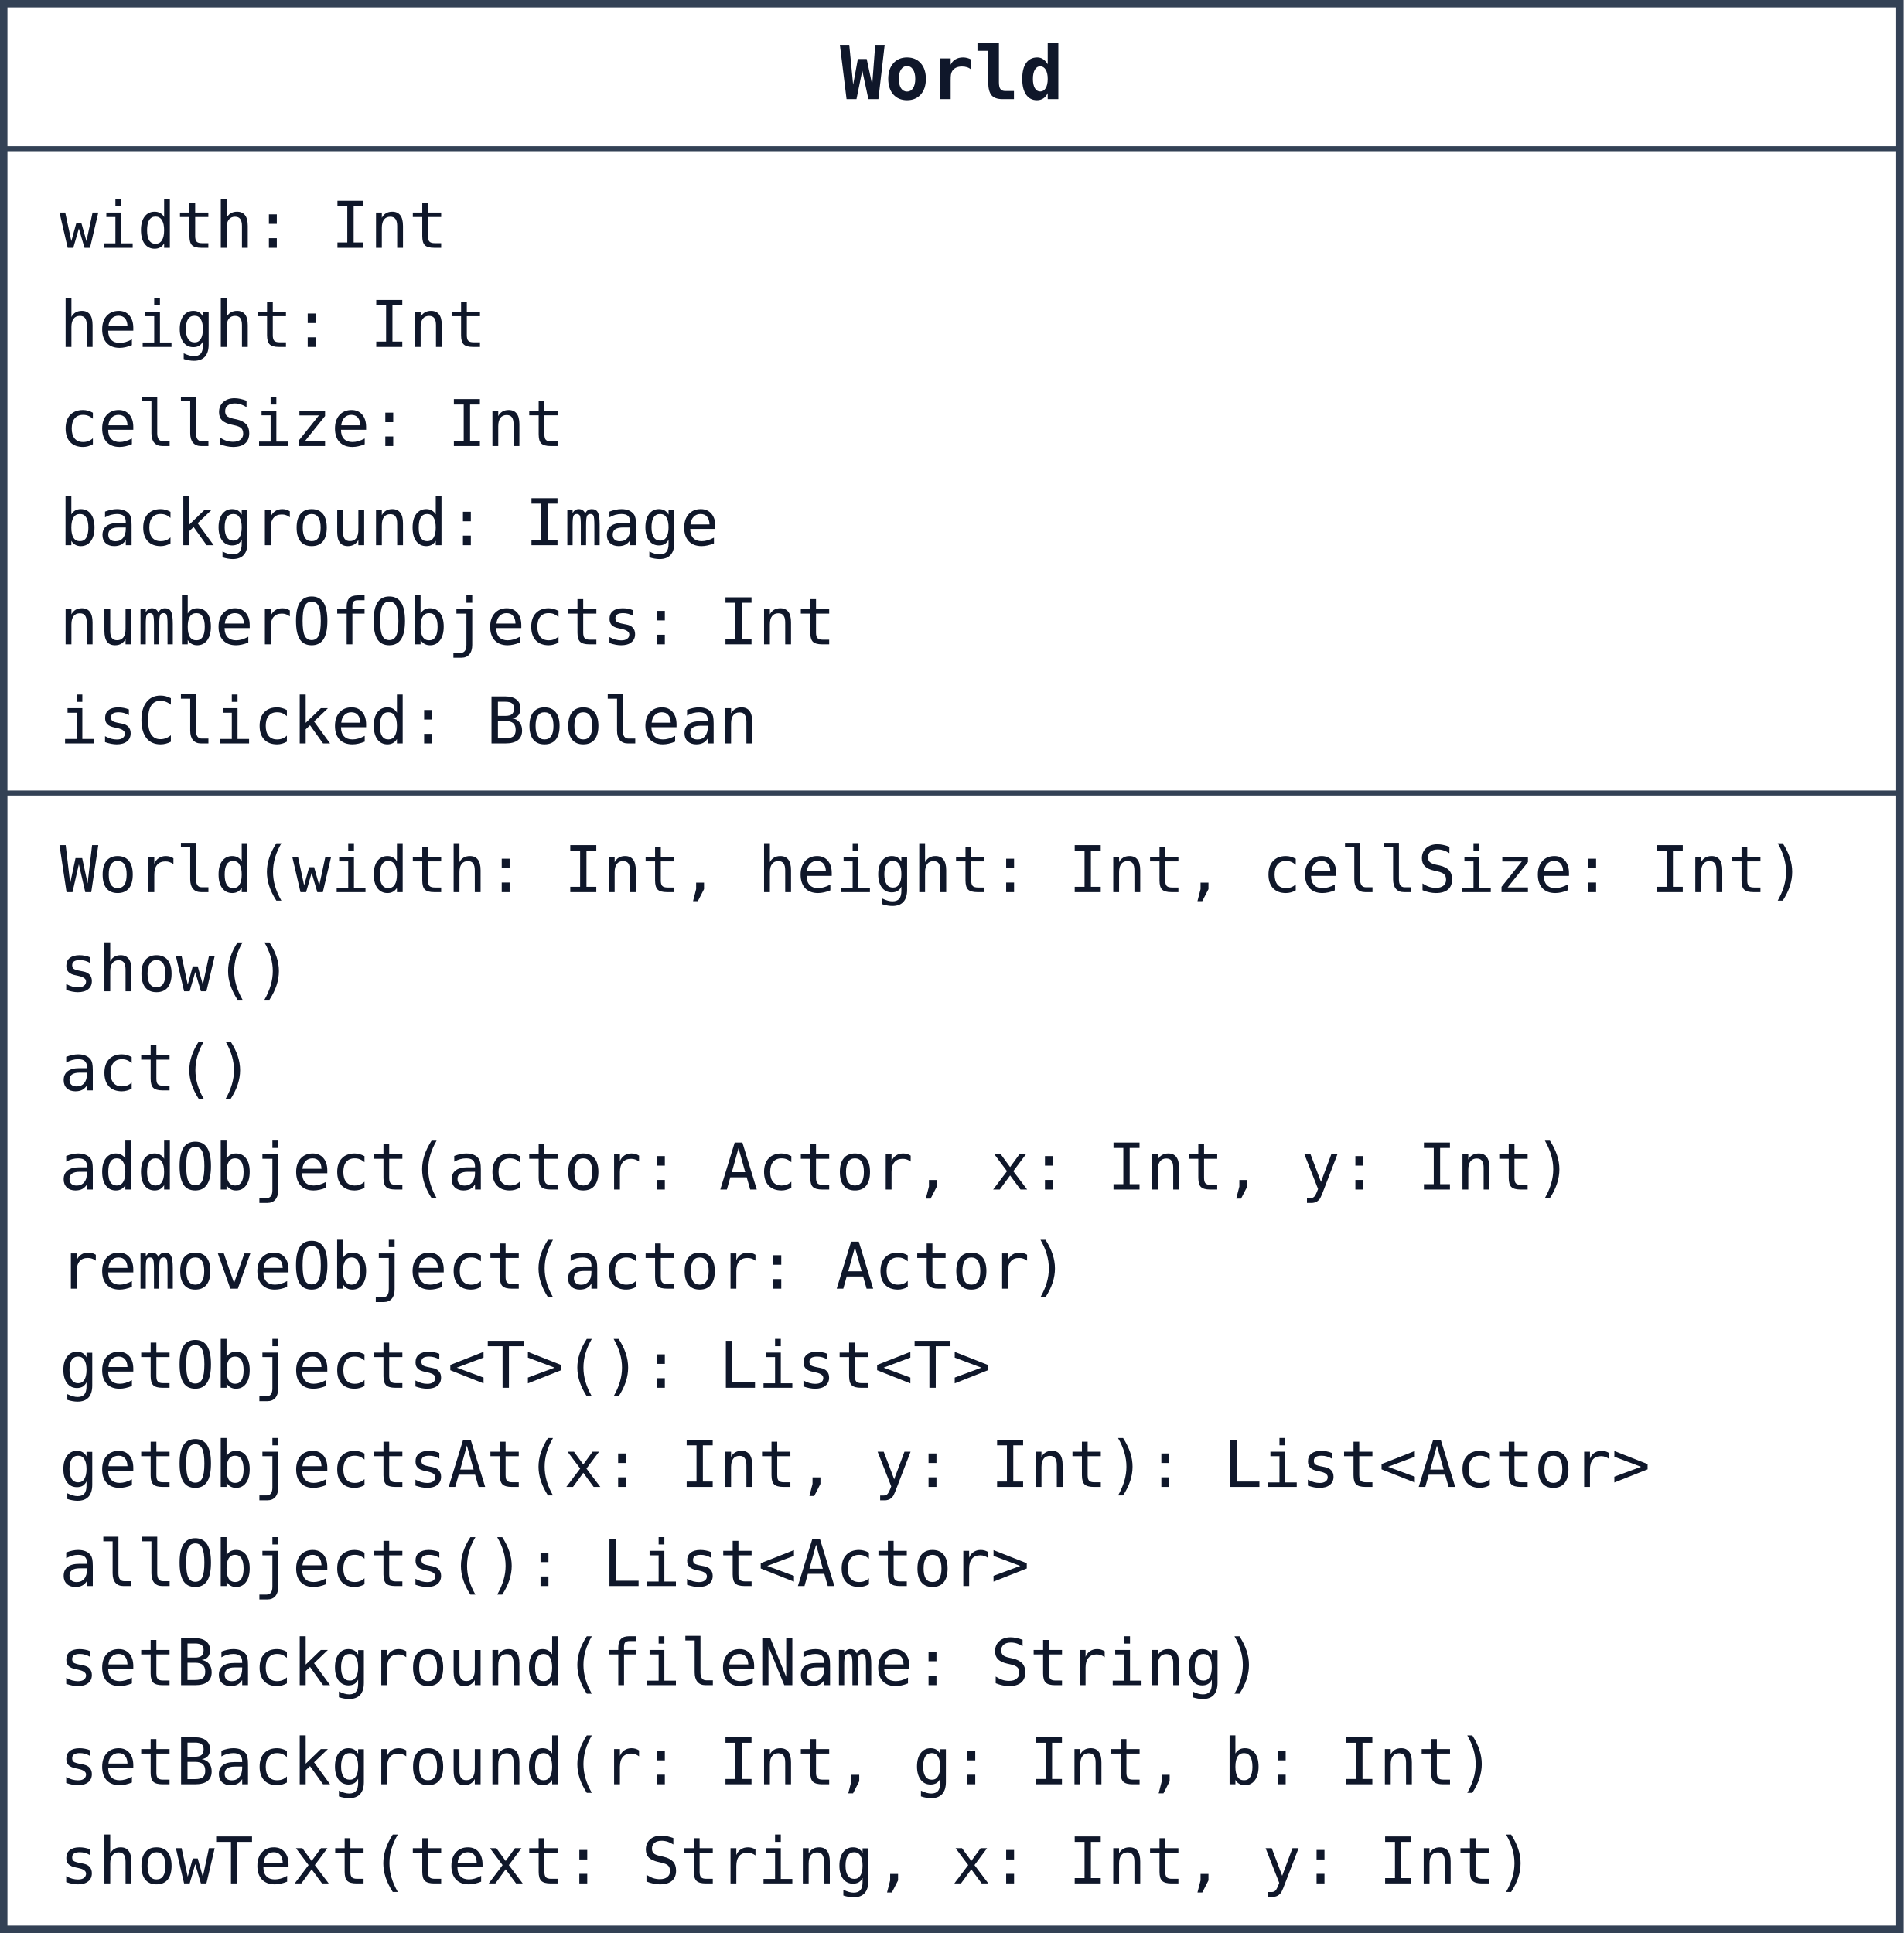
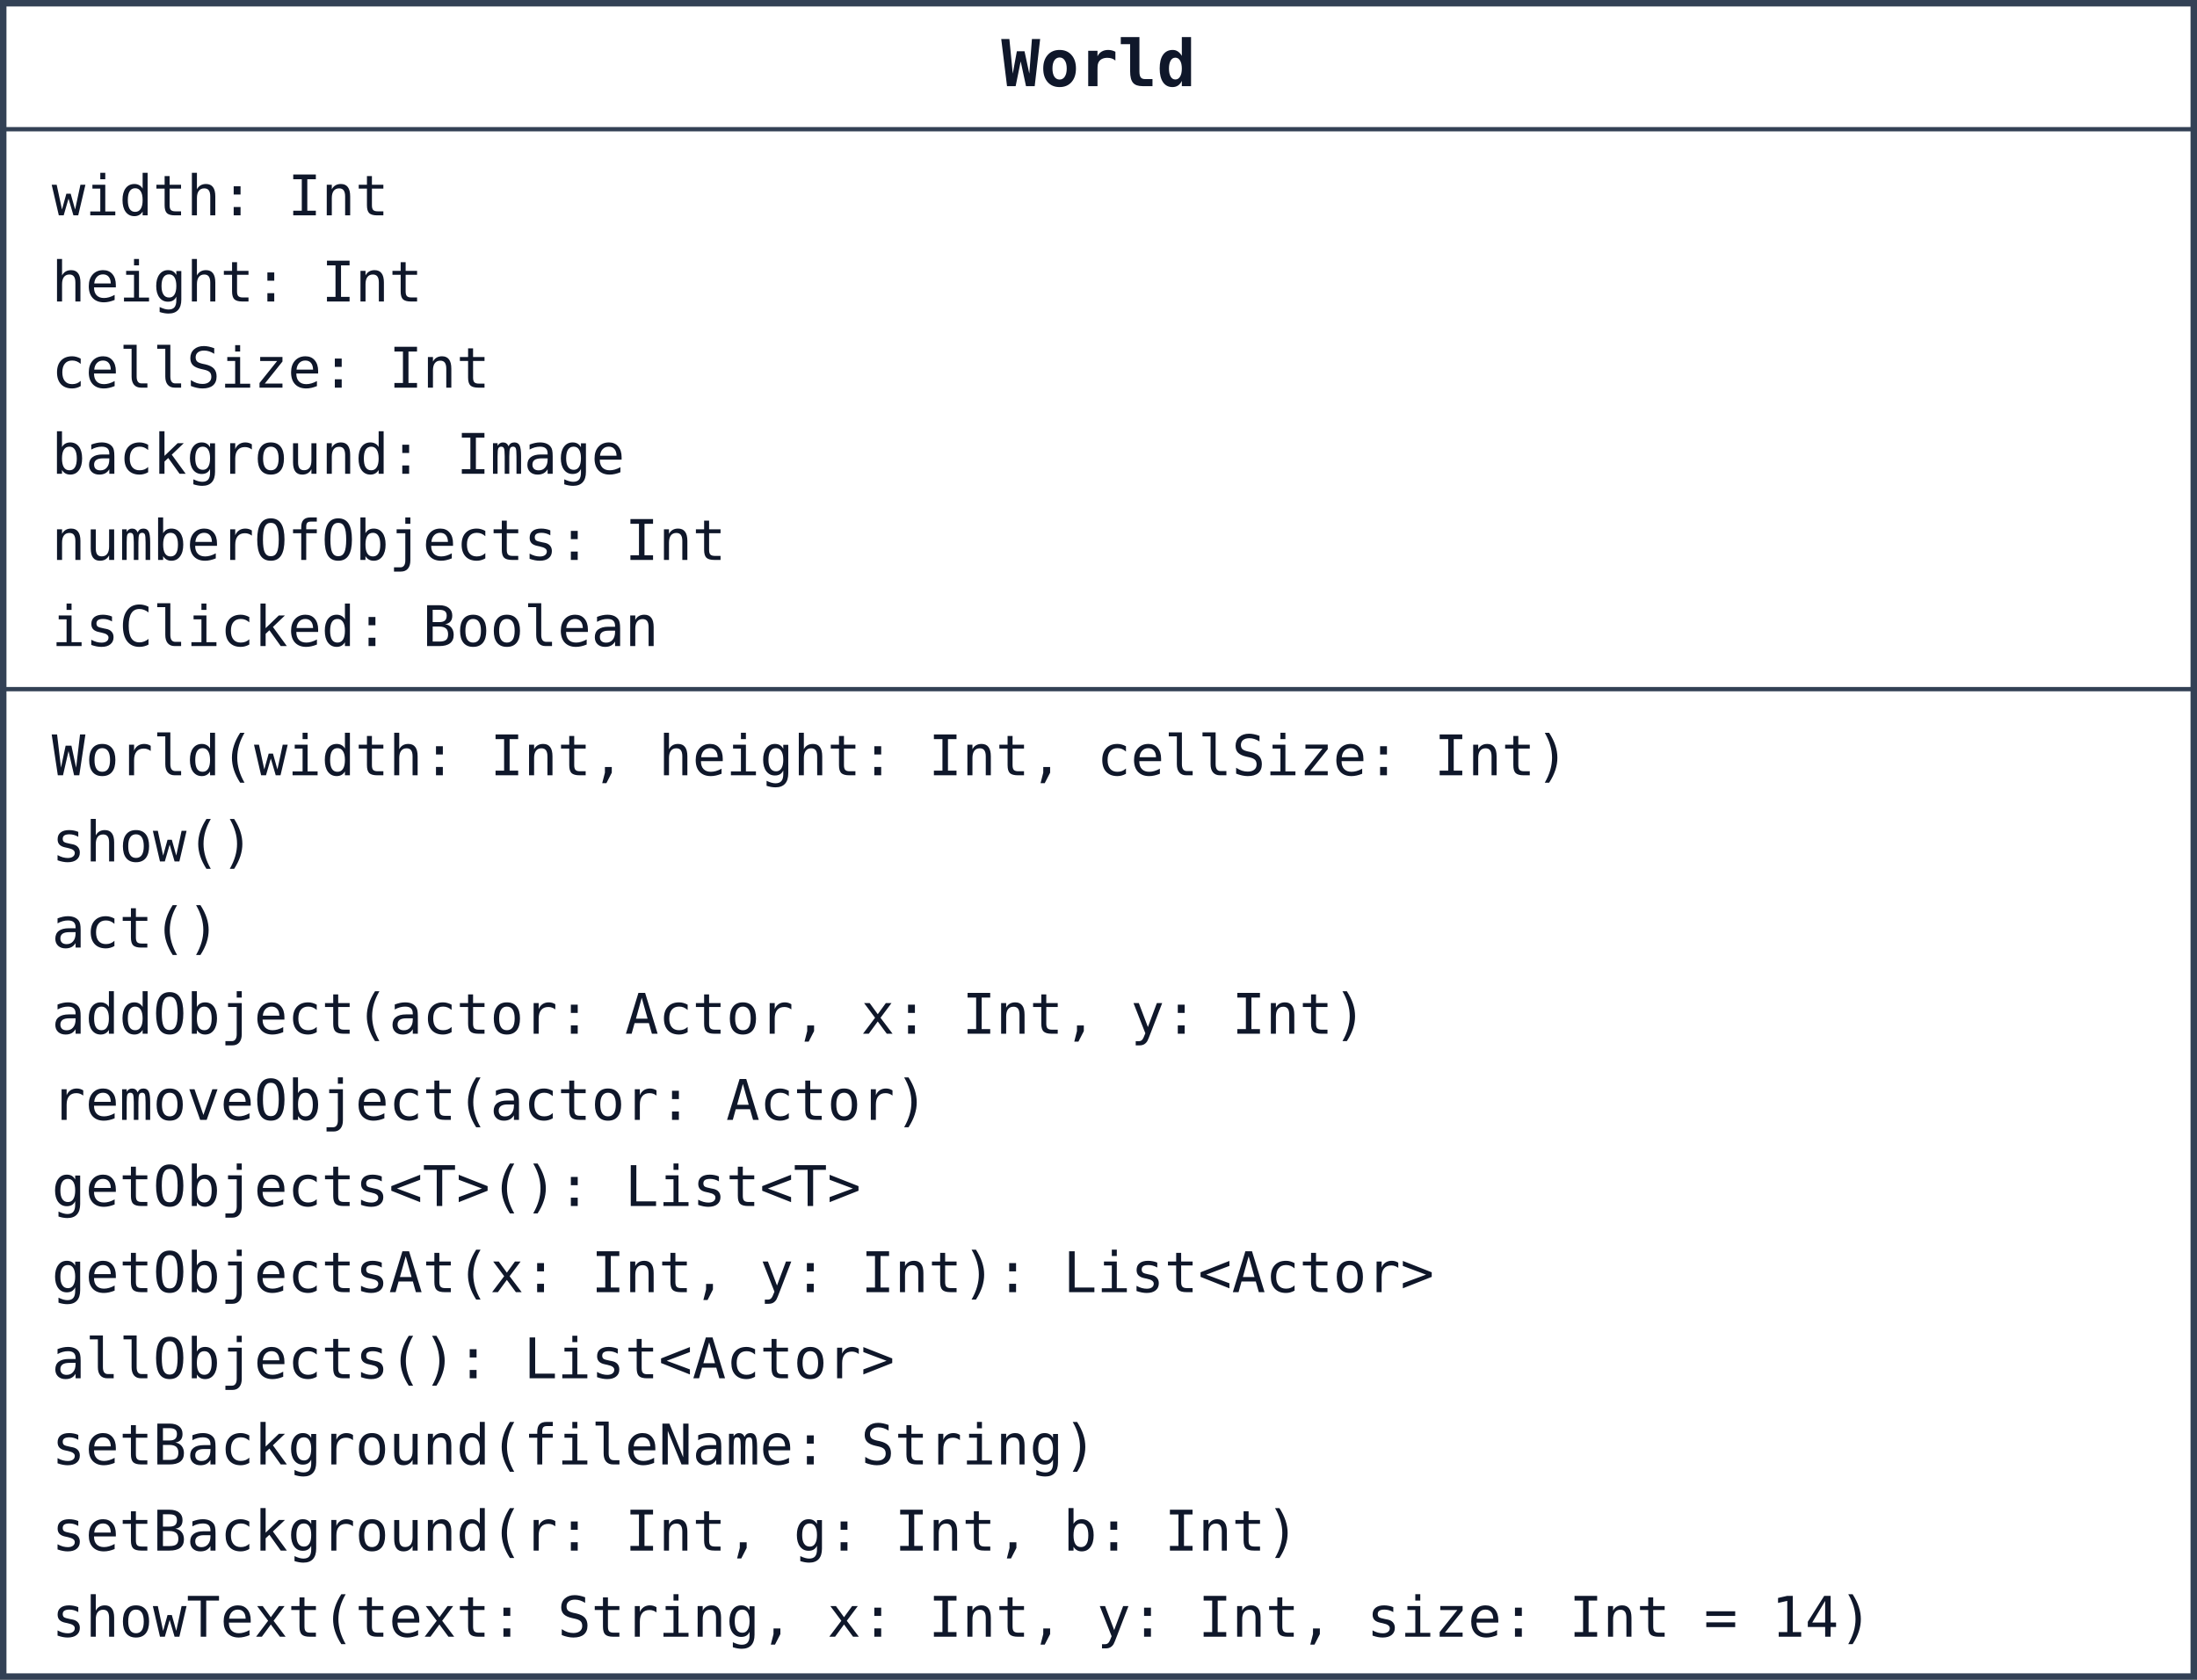
- <svg xmlns="http://www.w3.org/2000/svg" width="384px" height="390px" viewBox="0 0 384 390" style="background:transparent;" font-family="'DejaVu Sans Mono','Menlo','Consolas',monospace">
-   <rect x="0.75" y="0.75" width="382.5" height="388.5" fill="#ffffff" stroke="#334155" stroke-width="1.5" />
-   <text x="192.0" y="20" text-anchor="middle" font-size="15" font-weight="bold" fill="#0f172a">World</text>
-   <line x1="0.75" y1="30" x2="383.25" y2="30" stroke="#334155" stroke-width="1" />
+ <svg xmlns="http://www.w3.org/2000/svg" width="510px" height="390px" viewBox="0 0 510 390" style="background:transparent;" font-family="'DejaVu Sans Mono','Menlo','Consolas',monospace">
+   <rect x="0.75" y="0.75" width="508.5" height="388.5" fill="#ffffff" stroke="#334155" stroke-width="1.5" />
+   <text x="255.0" y="20" text-anchor="middle" font-size="15" font-weight="bold" fill="#0f172a">World</text>
+   <line x1="0.75" y1="30" x2="509.25" y2="30" stroke="#334155" stroke-width="1" />
  <text x="12" y="50" font-size="13" fill="#0f172a">width: Int</text>
  <text x="12" y="70" font-size="13" fill="#0f172a">height: Int</text>
  <text x="12" y="90" font-size="13" fill="#0f172a">cellSize: Int</text>
  <text x="12" y="110" font-size="13" fill="#0f172a">background: Image</text>
  <text x="12" y="130" font-size="13" fill="#0f172a">numberOfObjects: Int</text>
  <text x="12" y="150" font-size="13" fill="#0f172a">isClicked: Boolean</text>
-   <line x1="0.75" y1="160" x2="383.25" y2="160" stroke="#334155" stroke-width="1" />
+   <line x1="0.75" y1="160" x2="509.25" y2="160" stroke="#334155" stroke-width="1" />
  <text x="12" y="180" font-size="13" fill="#0f172a">World(width: Int, height: Int, cellSize: Int)</text>
  <text x="12" y="200" font-size="13" fill="#0f172a">show()</text>
  <text x="12" y="220" font-size="13" fill="#0f172a">act()</text>
  <text x="12" y="240" font-size="13" fill="#0f172a">addObject(actor: Actor, x: Int, y: Int)</text>
  <text x="12" y="260" font-size="13" fill="#0f172a">removeObject(actor: Actor)</text>
  <text x="12" y="280" font-size="13" fill="#0f172a">getObjects&lt;T&gt;(): List&lt;T&gt;</text>
  <text x="12" y="300" font-size="13" fill="#0f172a">getObjectsAt(x: Int, y: Int): List&lt;Actor&gt;</text>
  <text x="12" y="320" font-size="13" fill="#0f172a">allObjects(): List&lt;Actor&gt;</text>
  <text x="12" y="340" font-size="13" fill="#0f172a">setBackground(fileName: String)</text>
  <text x="12" y="360" font-size="13" fill="#0f172a">setBackground(r: Int, g: Int, b: Int)</text>
-   <text x="12" y="380" font-size="13" fill="#0f172a">showText(text: String, x: Int, y: Int)</text>
+   <text x="12" y="380" font-size="13" fill="#0f172a">showText(text: String, x: Int, y: Int, size: Int = 14)</text>
</svg>
